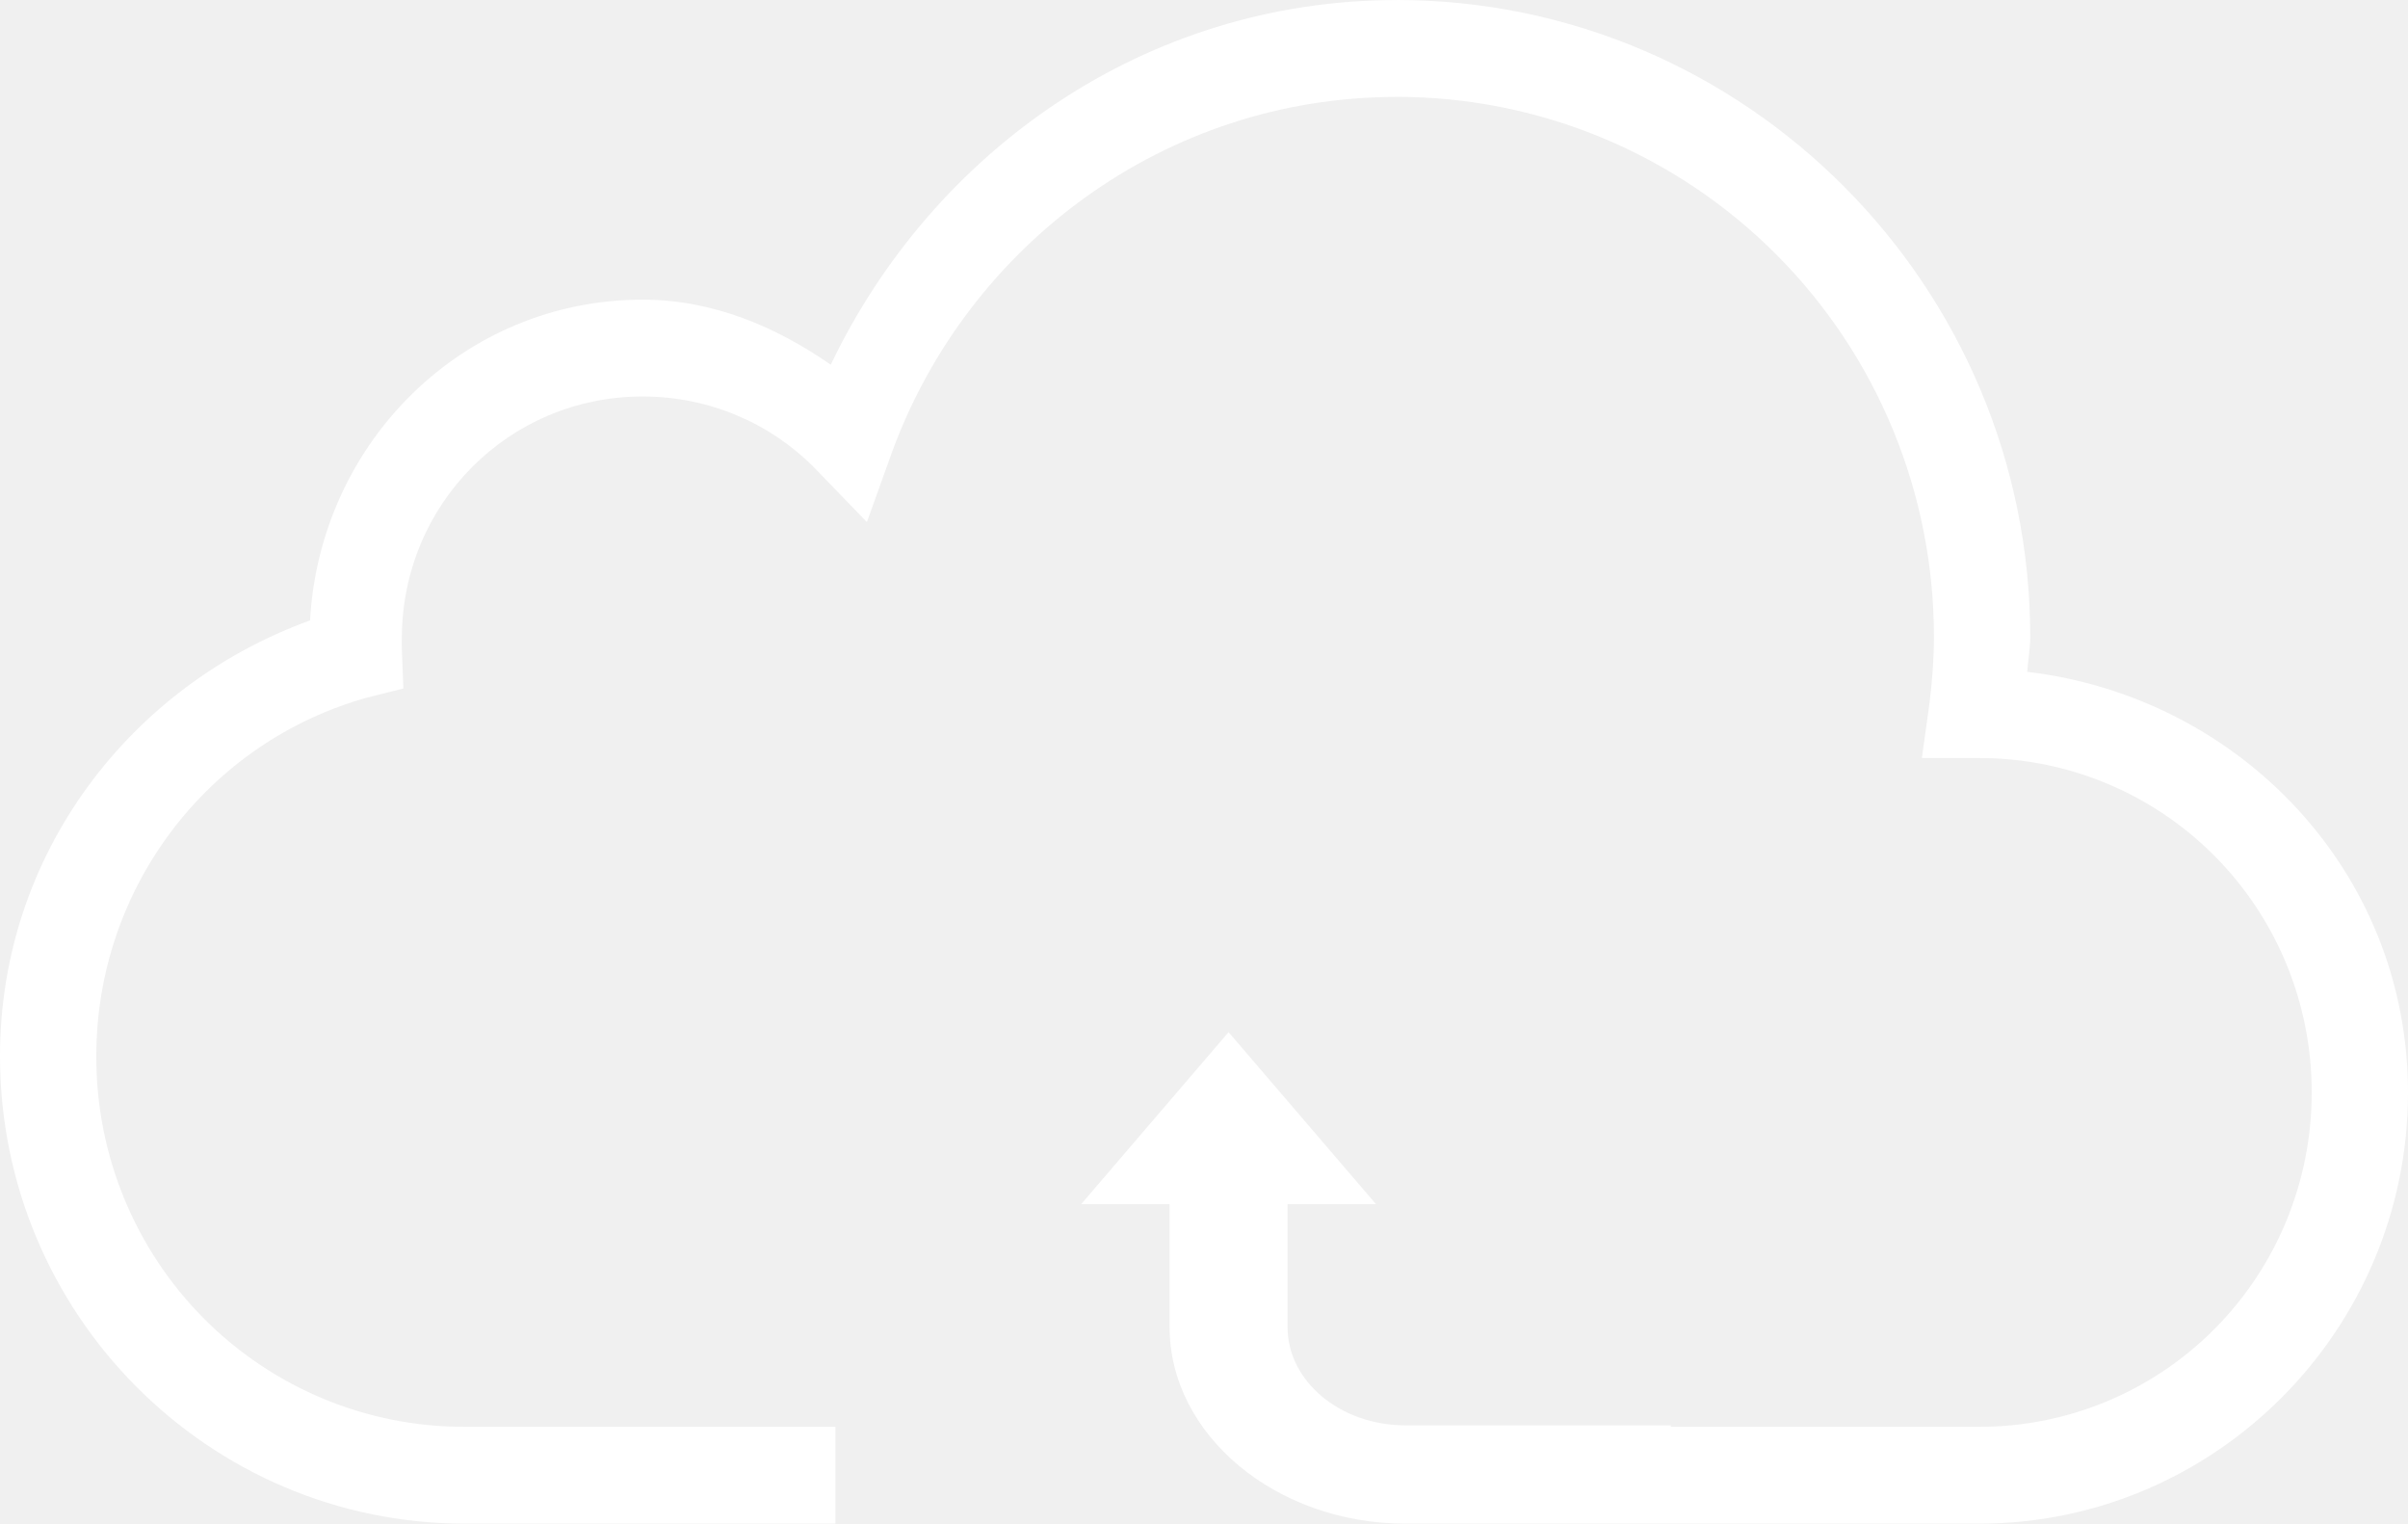
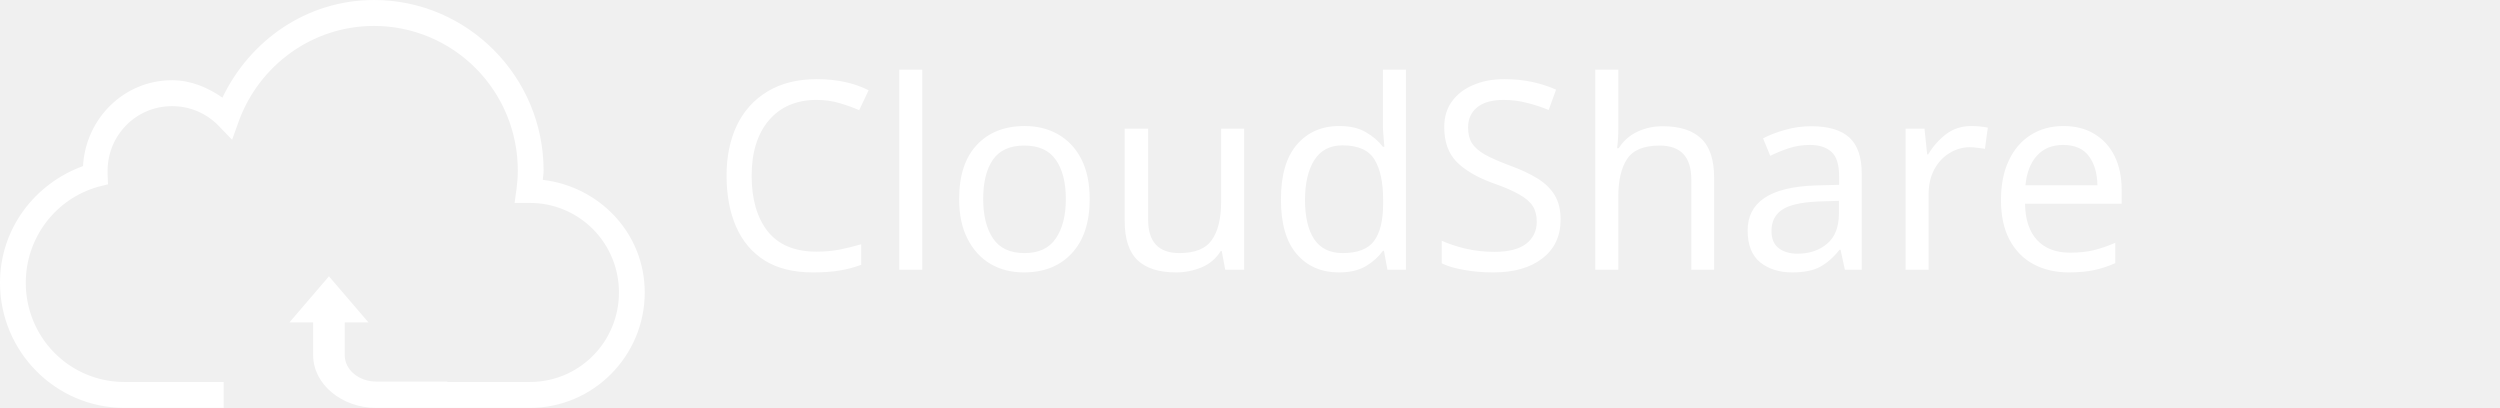
- <svg xmlns="http://www.w3.org/2000/svg" style="isolation:isolate" viewBox="0 0 49 31" width="49" height="31">
-   <path d=" M 33 31 L 33 31 L 40.272 31 C 45.08 31 49 27.06 49 22.227 C 49 17.744 45.578 14.181 41.252 13.669 C 41.267 13.43 41.313 13.208 41.313 12.961 C 41.313 5.82 35.525 0 28.42 0 L 28.42 0.001 L 28.42 0.001 C 23.309 0.001 18.984 3.075 16.905 7.42 C 15.799 6.654 14.516 6.097 13.077 6.097 C 9.425 6.097 6.511 9.002 6.309 12.623 C 2.656 13.946 0 17.371 0 21.488 C 0 26.737 4.241 31 9.463 31 L 17 31 L 17 29.03 L 9.463 29.03 C 7.471 29.036 5.559 28.244 4.15 26.828 C 2.742 25.412 1.953 23.49 1.96 21.488 C 1.958 18.087 4.213 15.102 7.473 14.192 L 8.208 14.008 L 8.177 13.207 C 8.173 13.069 8.177 13 8.177 12.992 C 8.177 10.256 10.355 8.067 13.077 8.067 C 14.439 8.067 15.68 8.616 16.568 9.513 L 17.64 10.622 L 18.16 9.176 C 19.703 4.989 23.707 1.972 28.42 1.972 L 28.42 1.971 L 28.42 1.971 C 31.32 1.968 34.103 3.125 36.154 5.187 C 38.205 7.248 39.356 10.045 39.353 12.961 C 39.353 13.412 39.319 13.854 39.262 14.315 L 39.108 15.423 L 40.272 15.423 C 42.068 15.42 43.792 16.136 45.062 17.413 C 46.332 18.69 47.044 20.422 47.04 22.228 C 47.043 24.033 46.331 25.765 45.061 27.041 C 43.791 28.318 42.068 29.033 40.272 29.03 L 34 29.03 L 34 29 L 28.6 29 C 27.274 29 26.2 28.105 26.2 27 L 26.2 24.5 L 28 24.5 L 25 21 L 22 24.5 L 23.8 24.5 L 23.8 27 C 23.8 29.195 25.966 31 28.6 31 L 33 31 Z " fill="rgb(255,255,255)" />
+ <svg xmlns="http://www.w3.org/2000/svg" style="isolation:isolate" viewBox="0 0 190 31" width="190" height="31">
+   <defs>
+     <clipPath id="_clipPath_rWeHxJVDBkLVQG5JzprEPm5Sbbm0u2K2">
+       <rect width="190" height="31" />
+     </clipPath>
+   </defs>
+   <g clip-path="url(#_clipPath_rWeHxJVDBkLVQG5JzprEPm5Sbbm0u2K2)">
+     <g transform="matrix(1,0,0,1,54,5.5)">
+       <text transform="matrix(1,0,0,1,0,15)" style="font-family:'Orbitron';font-weight:400;font-size:20px;font-style:normal;fill:#ffffff;stroke:none;">CloudShare</text>
+     </g>
+     <path d=" M 34 31 L 40.272 31 C 45.08 31 49 27.06 49 22.227 C 49 17.744 45.578 14.181 41.252 13.669 C 41.267 13.43 41.313 13.208 41.313 12.961 C 41.313 5.82 35.525 0 28.42 0 L 28.42 0.001 L 28.42 0.001 C 23.309 0.001 18.984 3.075 16.905 7.42 C 15.799 6.654 14.516 6.097 13.077 6.097 C 9.425 6.097 6.511 9.002 6.309 12.623 C 2.656 13.946 0 17.371 0 21.488 C 0 26.737 4.241 31 9.463 31 L 17 31 L 17 29.03 L 9.463 29.03 C 7.471 29.036 5.559 28.244 4.15 26.828 C 2.742 25.412 1.953 23.49 1.96 21.488 C 1.958 18.087 4.213 15.102 7.473 14.192 L 8.208 14.008 L 8.177 13.207 C 8.173 13.069 8.177 13 8.177 12.992 C 8.177 10.256 10.355 8.067 13.077 8.067 C 14.439 8.067 15.68 8.616 16.568 9.513 L 17.64 10.622 L 18.16 9.176 C 19.703 4.989 23.707 1.972 28.42 1.972 L 28.42 1.971 L 28.42 1.971 C 31.32 1.968 34.103 3.125 36.154 5.187 C 38.205 7.248 39.356 10.045 39.353 12.961 C 39.353 13.412 39.319 13.854 39.262 14.315 L 39.108 15.423 L 40.272 15.423 C 42.068 15.42 43.792 16.136 45.062 17.413 C 46.332 18.69 47.044 20.422 47.04 22.228 C 47.043 24.033 46.331 25.765 45.061 27.041 C 43.791 28.318 42.068 29.033 40.272 29.03 L 34 29.03 L 34 29 L 28.6 29 C 27.274 29 26.2 28.105 26.2 27 L 26.2 24.5 L 28 24.5 L 25 21 L 22 24.5 L 23.8 24.5 L 23.8 27 C 23.8 29.195 25.966 31 28.6 31 L 34 31 L 34 31 Z " fill="rgb(255,255,255)" />
+   </g>
</svg>
